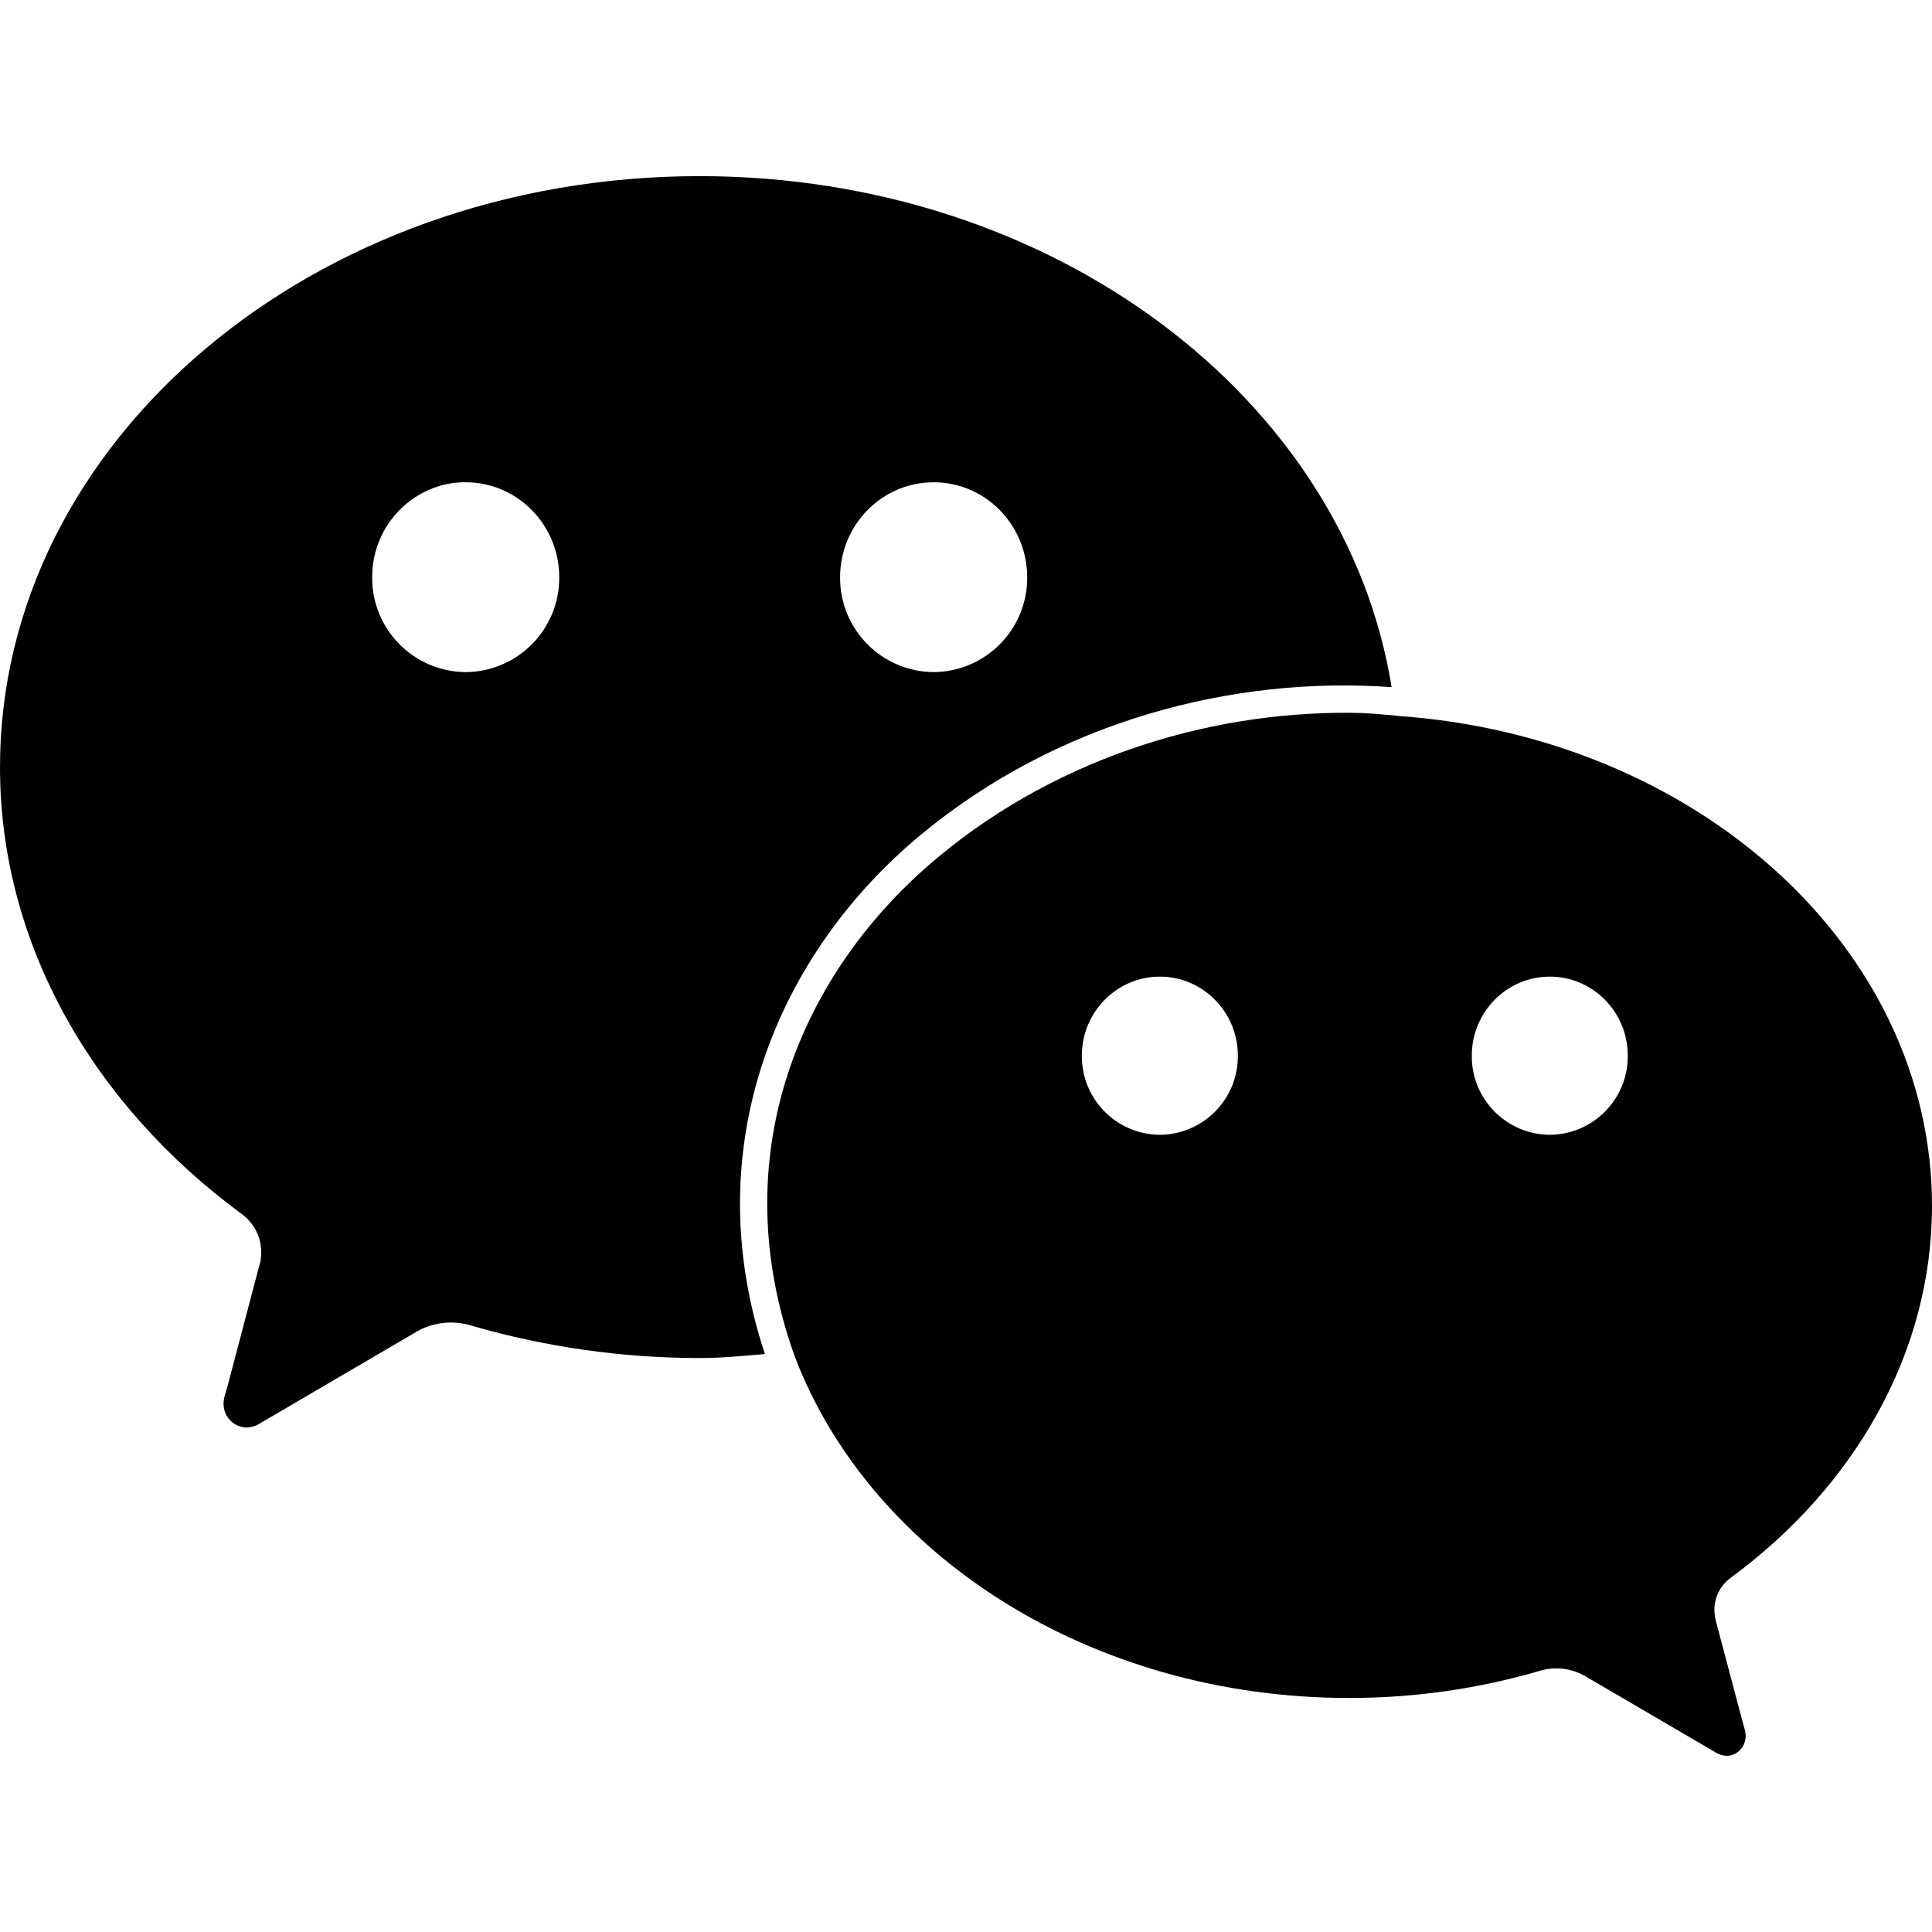
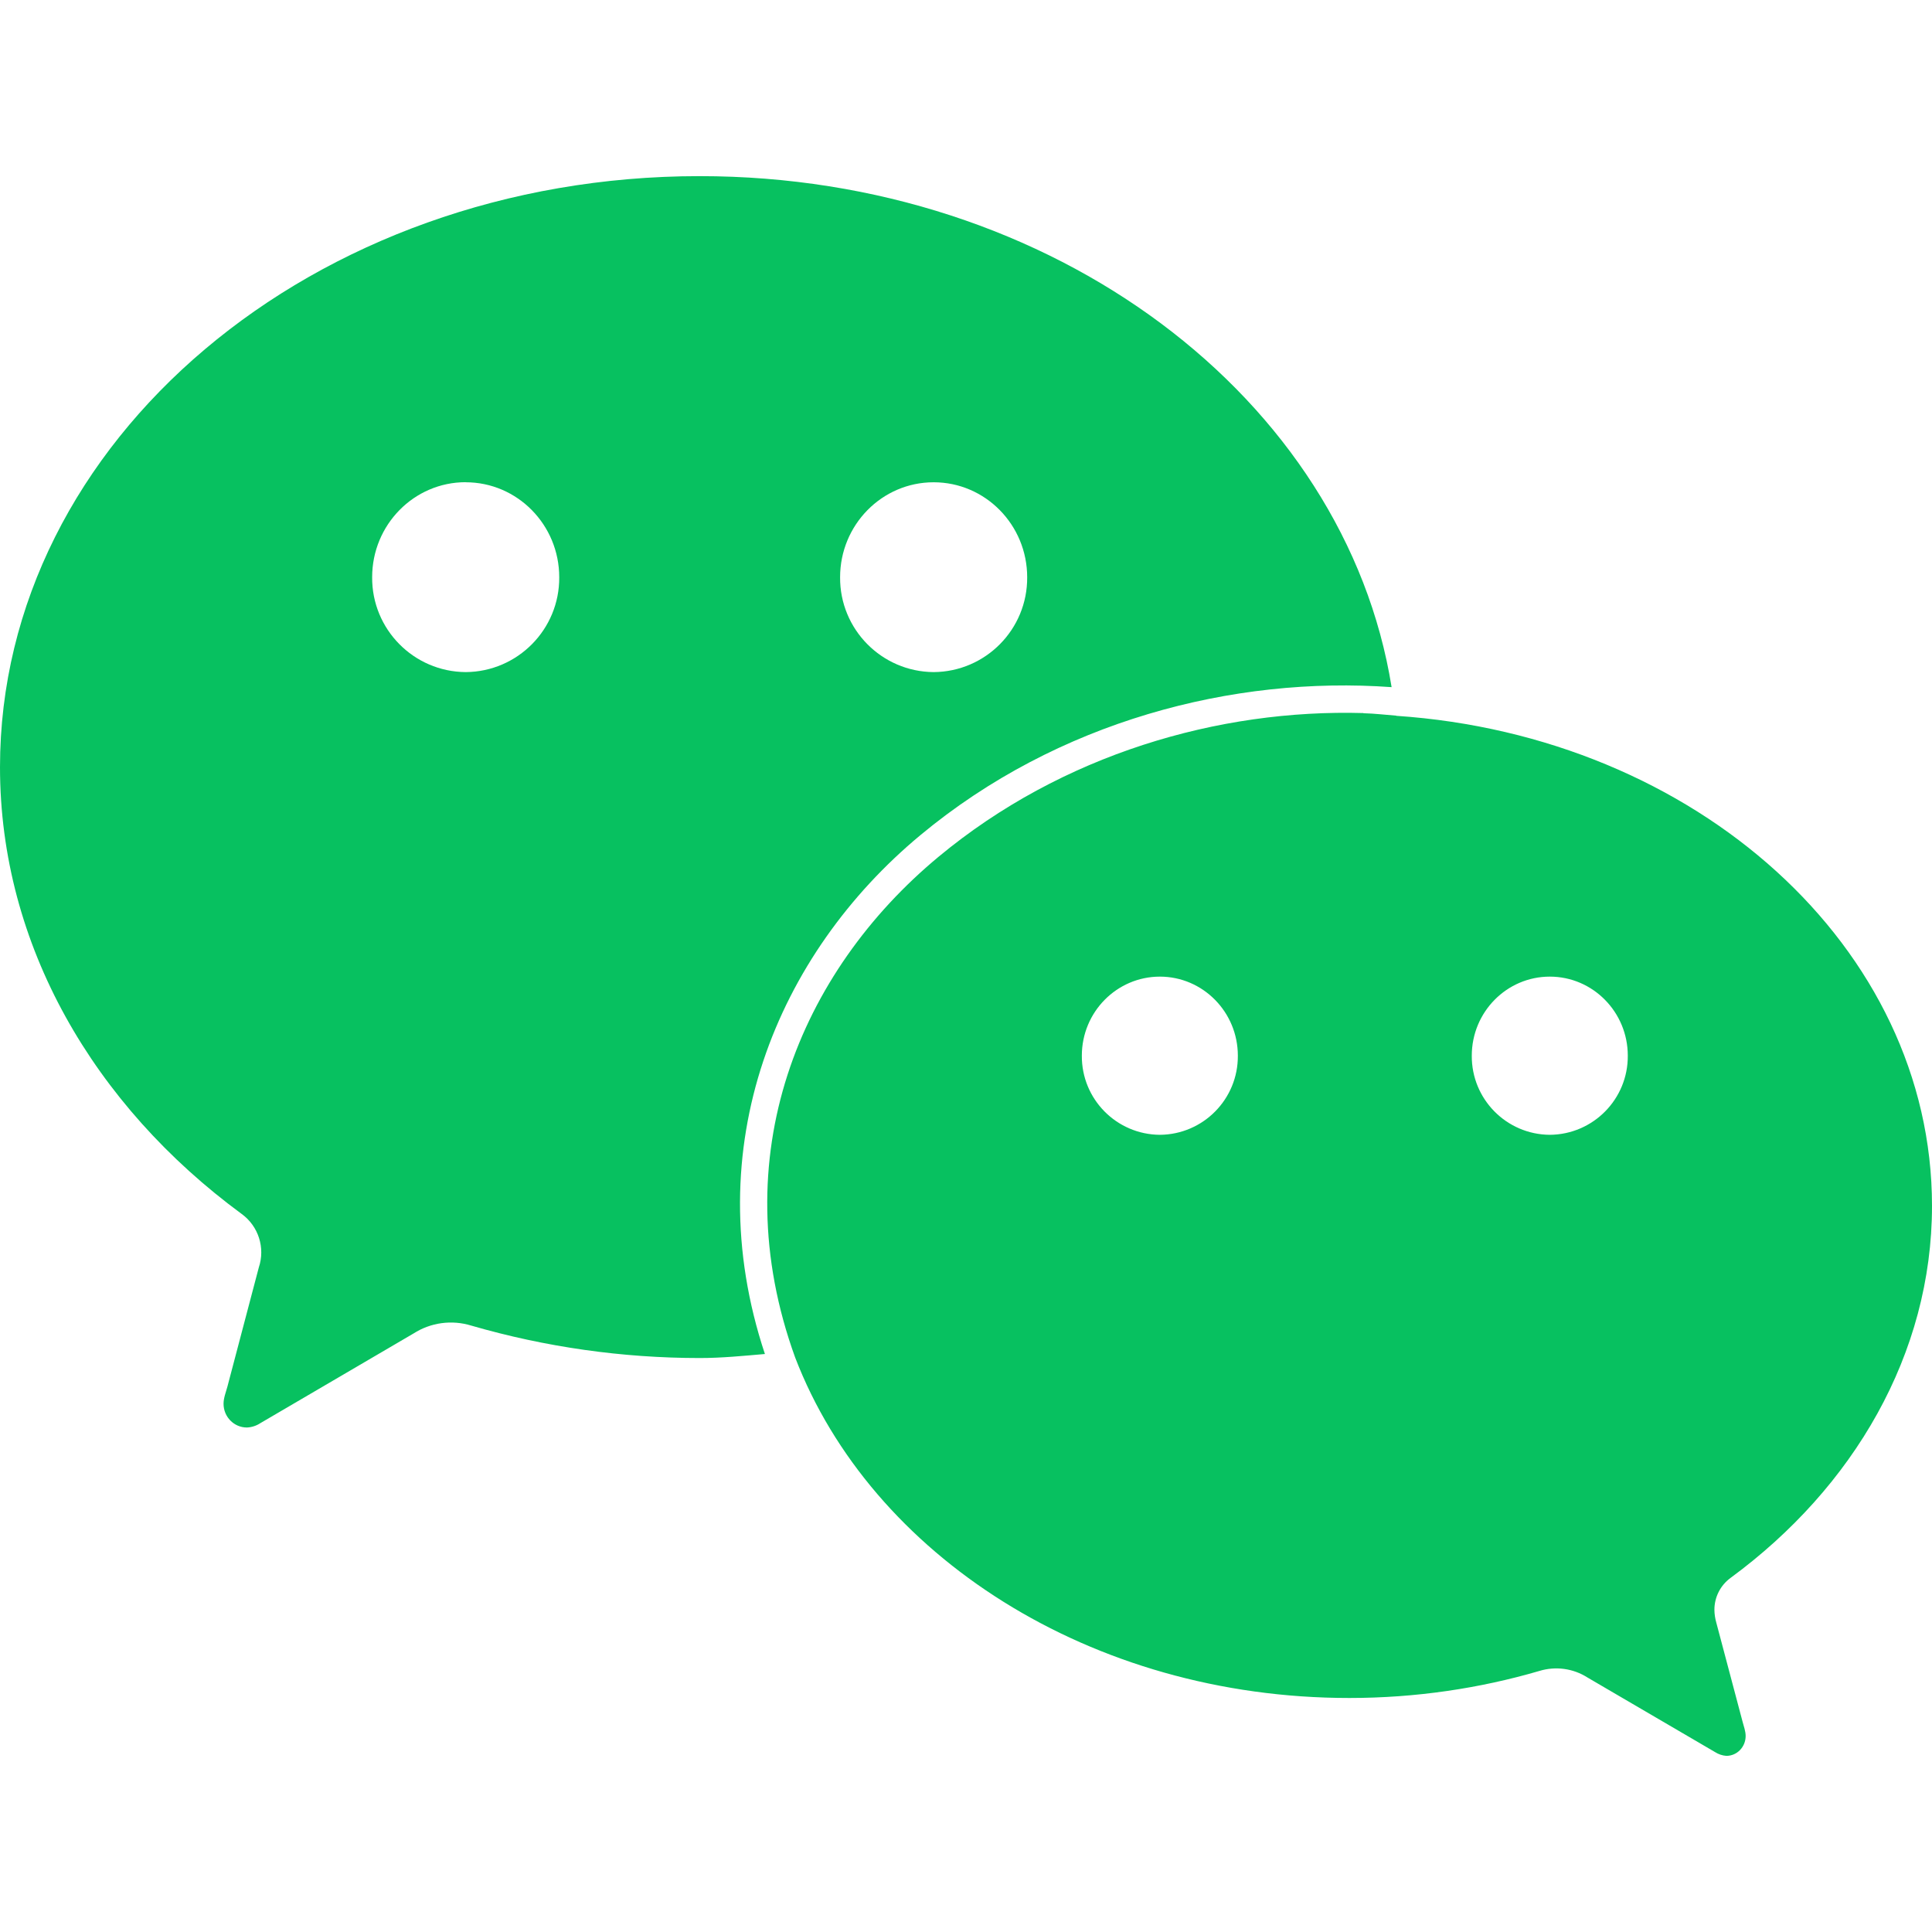
<svg xmlns="http://www.w3.org/2000/svg" viewBox="0 0 24 24">
-   <path fill="currentColor" d="M8.691 2.188C3.891 2.188 0 5.476 0 9.53c0 2.212 1.17 4.203 3.002 5.55a.59.59 0 0 1 .213.665l-.39 1.48c-.019.07-.048.141-.048.213c0 .163.13.295.29.295a.33.33 0 0 0 .167-.054l1.903-1.114a.86.86 0 0 1 .717-.098a10.2 10.2 0 0 0 2.837.403c.276 0 .543-.027.811-.05c-.857-2.578.157-4.972 1.932-6.446c1.703-1.415 3.882-1.98 5.853-1.838c-.576-3.583-4.196-6.348-8.596-6.348M5.785 5.991c.642 0 1.162.529 1.162 1.18a1.17 1.17 0 0 1-1.162 1.178A1.17 1.17 0 0 1 4.623 7.17c0-.651.52-1.18 1.162-1.18zm5.813 0c.642 0 1.162.529 1.162 1.18a1.17 1.17 0 0 1-1.162 1.178a1.17 1.17 0 0 1-1.162-1.178c0-.651.52-1.18 1.162-1.18m5.34 2.867c-1.797-.052-3.746.512-5.28 1.786c-1.72 1.428-2.687 3.72-1.78 6.22c.942 2.453 3.666 4.229 6.884 4.229c.826 0 1.622-.12 2.361-.336a.72.72 0 0 1 .598.082l1.584.926a.3.3 0 0 0 .14.047c.134 0 .24-.111.24-.247c0-.06-.023-.12-.038-.177l-.327-1.233a.6.6 0 0 1-.023-.156a.49.49 0 0 1 .201-.398C23.024 18.48 24 16.82 24 14.98c0-3.21-2.931-5.837-6.656-6.088V8.89c-.135-.01-.27-.027-.407-.03zm-2.53 3.274c.535 0 .969.44.969.982a.976.976 0 0 1-.969.983a.976.976 0 0 1-.969-.983c0-.542.434-.982.97-.982zm4.844 0c.535 0 .969.44.969.982a.976.976 0 0 1-.969.983a.976.976 0 0 1-.969-.983c0-.542.434-.982.969-.982" />
+   <path fill="#07C160" d="M8.691 2.188C3.891 2.188 0 5.476 0 9.53c0 2.212 1.17 4.203 3.002 5.55a.59.59 0 0 1 .213.665l-.39 1.48c-.019.07-.048.141-.048.213c0 .163.13.295.29.295a.33.33 0 0 0 .167-.054l1.903-1.114a.86.86 0 0 1 .717-.098a10.2 10.2 0 0 0 2.837.403c.276 0 .543-.027.811-.05c-.857-2.578.157-4.972 1.932-6.446c1.703-1.415 3.882-1.98 5.853-1.838c-.576-3.583-4.196-6.348-8.596-6.348M5.785 5.991c.642 0 1.162.529 1.162 1.18a1.17 1.17 0 0 1-1.162 1.178A1.17 1.17 0 0 1 4.623 7.17c0-.651.52-1.18 1.162-1.18zm5.813 0c.642 0 1.162.529 1.162 1.18a1.17 1.17 0 0 1-1.162 1.178a1.17 1.17 0 0 1-1.162-1.178c0-.651.52-1.18 1.162-1.18m5.34 2.867c-1.797-.052-3.746.512-5.28 1.786c-1.72 1.428-2.687 3.72-1.78 6.22c.942 2.453 3.666 4.229 6.884 4.229c.826 0 1.622-.12 2.361-.336a.72.72 0 0 1 .598.082l1.584.926a.3.3 0 0 0 .14.047c.134 0 .24-.111.24-.247c0-.06-.023-.12-.038-.177l-.327-1.233a.6.6 0 0 1-.023-.156a.49.49 0 0 1 .201-.398C23.024 18.48 24 16.82 24 14.98c0-3.21-2.931-5.837-6.656-6.088V8.89c-.135-.01-.27-.027-.407-.03zm-2.53 3.274c.535 0 .969.44.969.982a.976.976 0 0 1-.969.983a.976.976 0 0 1-.969-.983c0-.542.434-.982.97-.982zm4.844 0c.535 0 .969.44.969.982a.976.976 0 0 1-.969.983a.976.976 0 0 1-.969-.983c0-.542.434-.982.969-.982" />
</svg>
